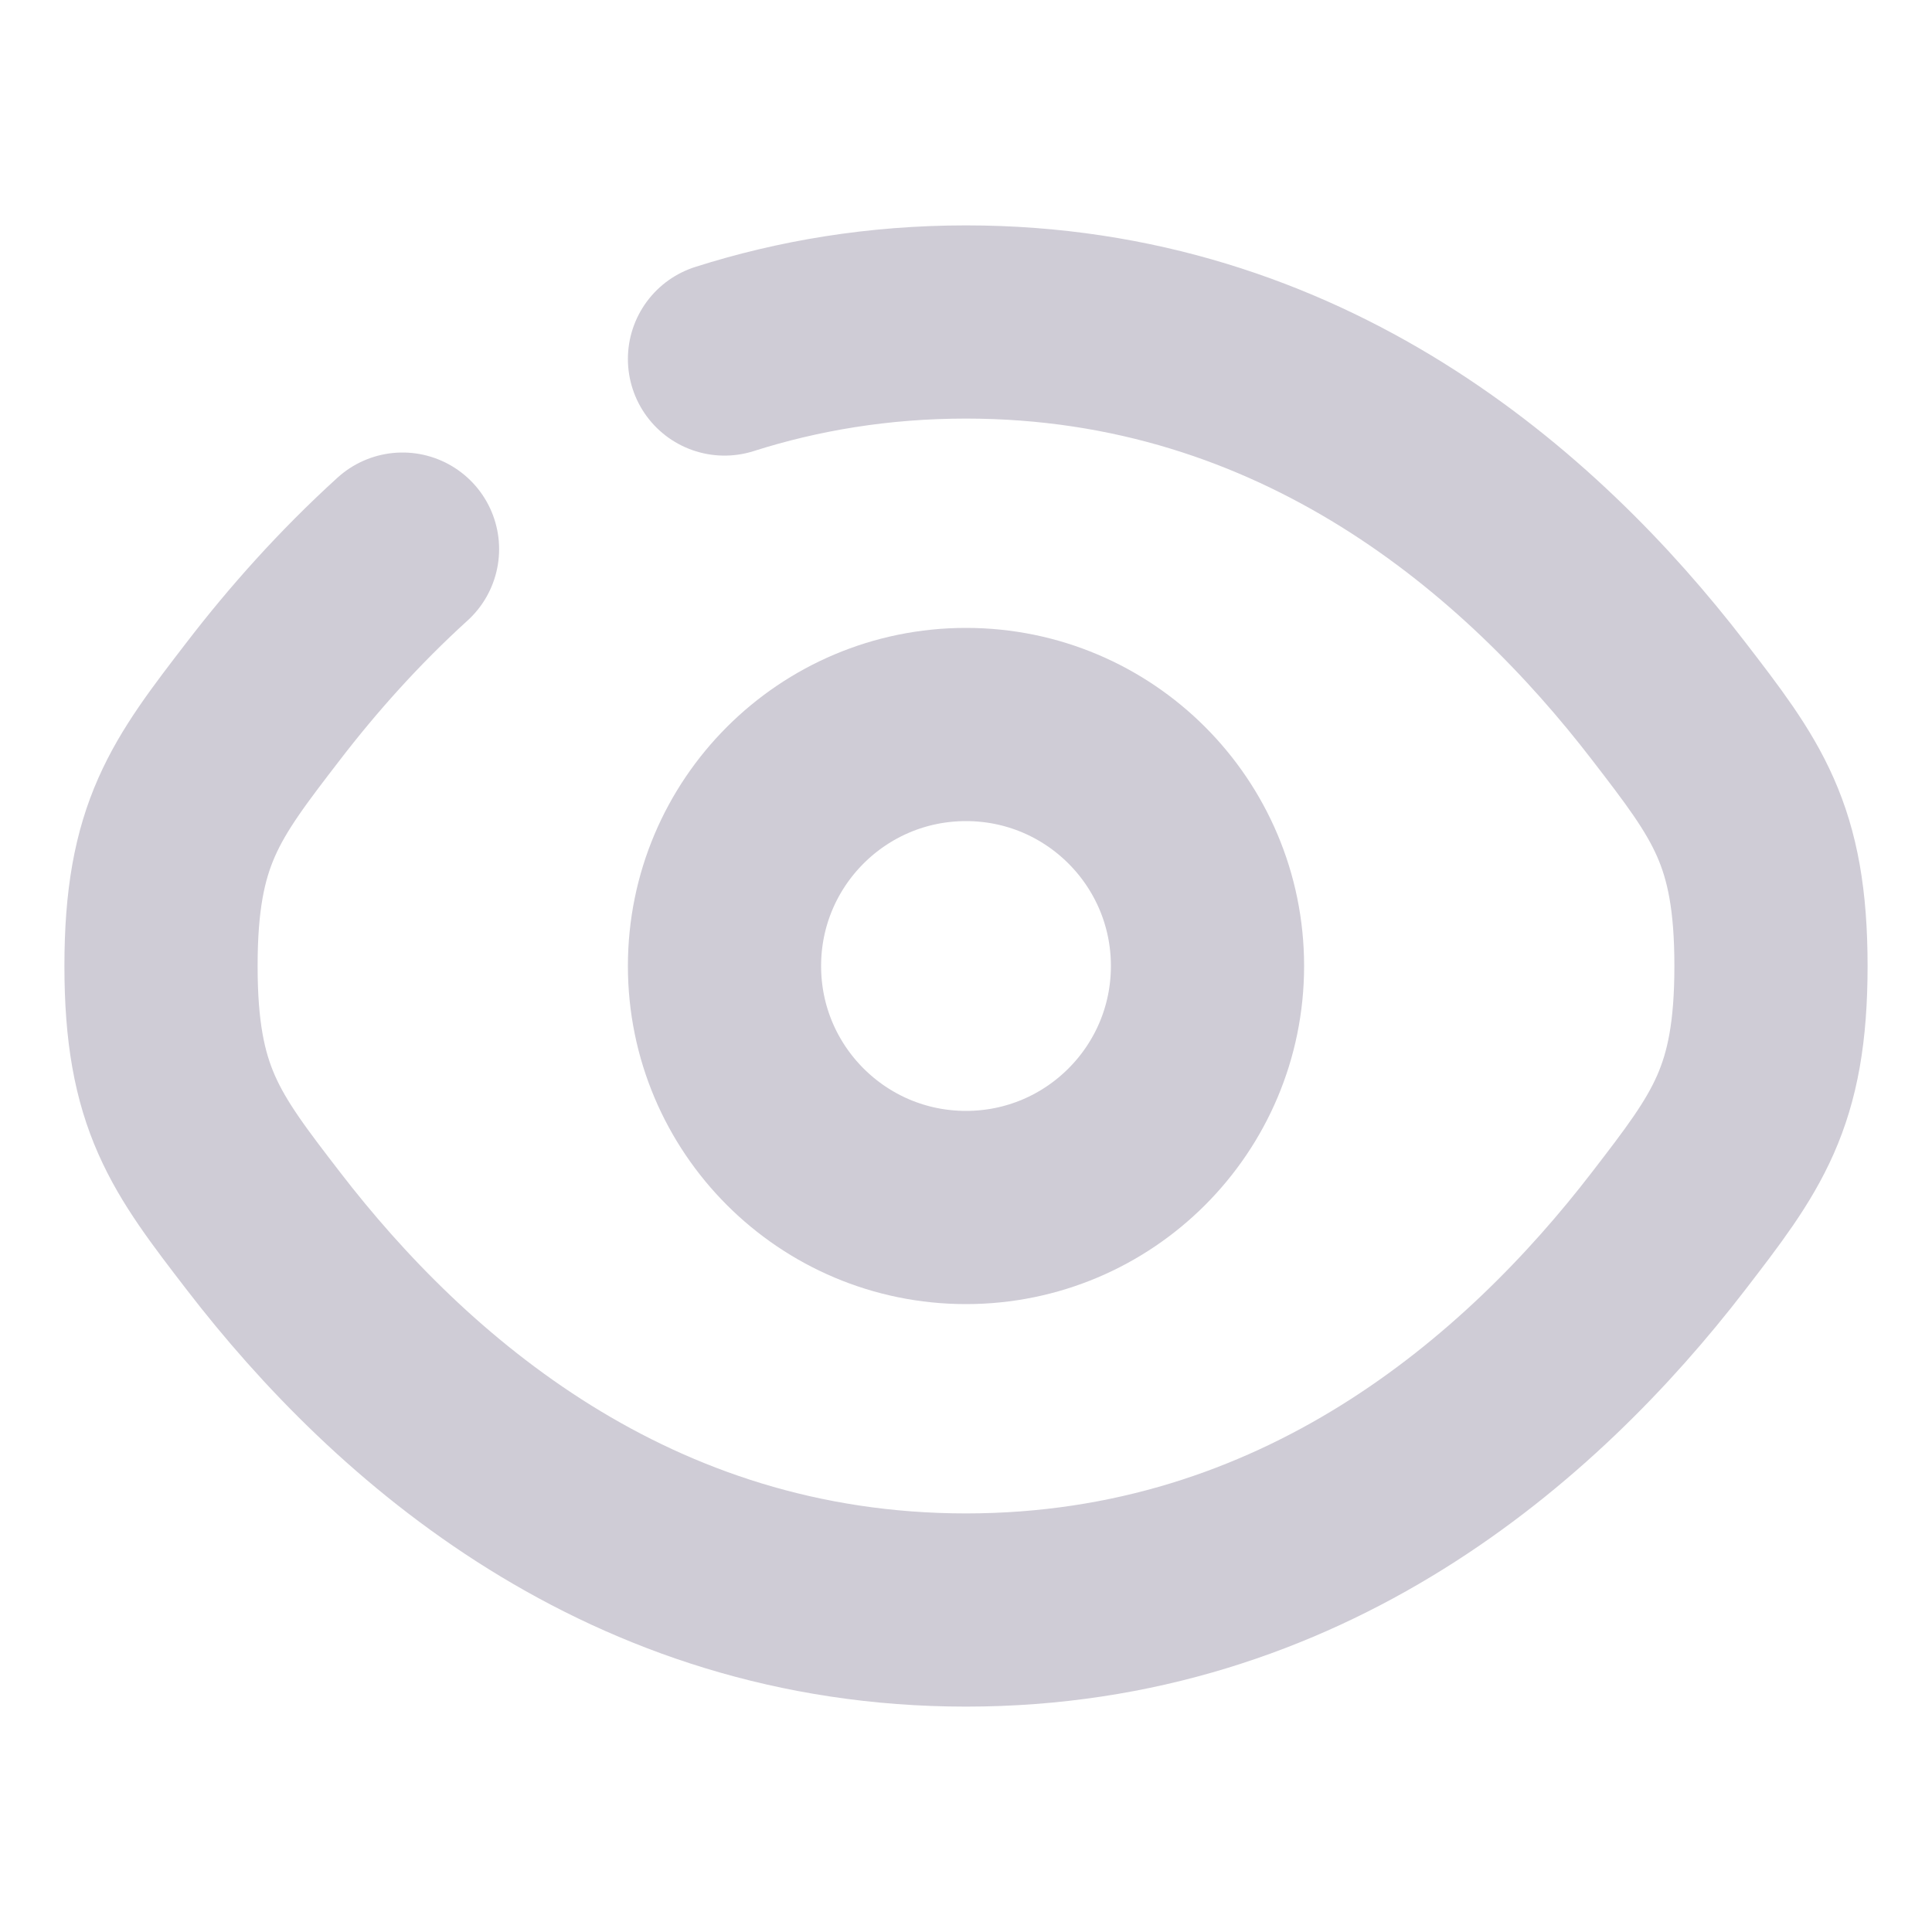
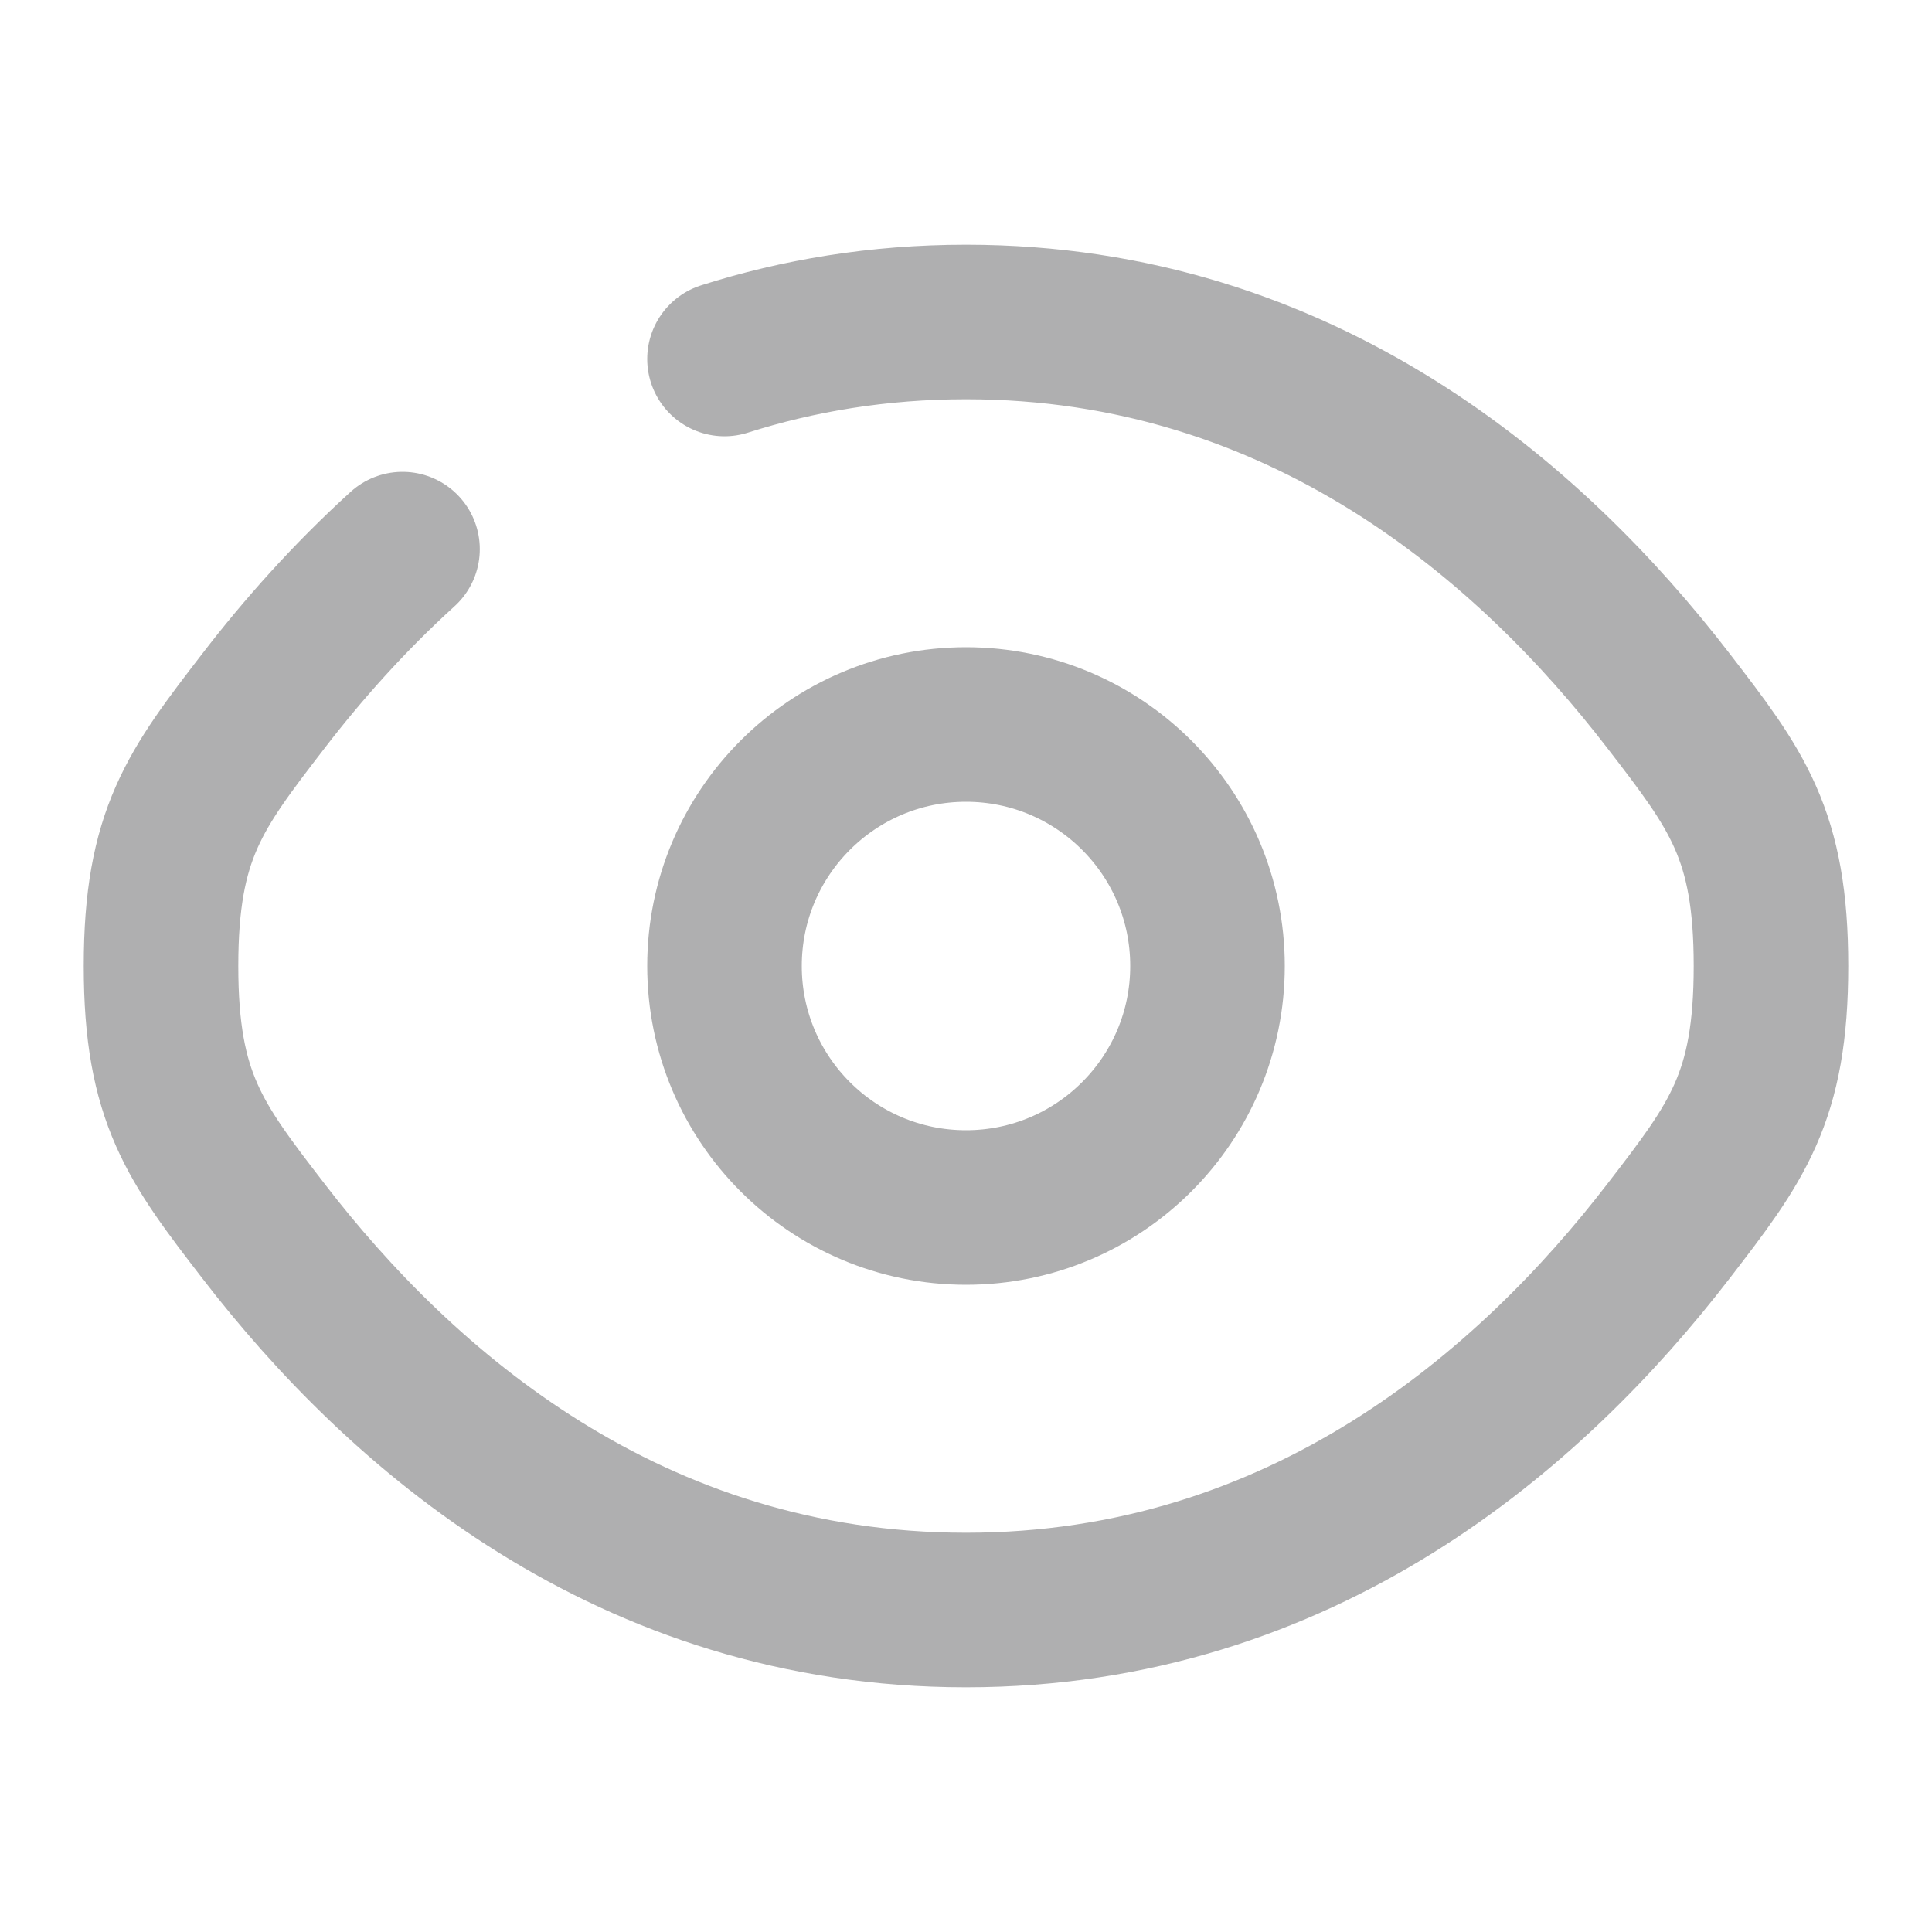
<svg xmlns="http://www.w3.org/2000/svg" width="50" height="50" viewBox="0 0 50 50" fill="none">
-   <path d="M18.75 9.291C20.649 8.687 22.73 8.333 25 8.333C33.712 8.333 39.642 13.541 43.177 18.134C44.948 20.434 45.833 21.585 45.833 25C45.833 28.415 44.948 29.566 43.177 31.866C39.642 36.459 33.712 41.667 25 41.667C16.288 41.667 10.358 36.459 6.823 31.866C5.052 29.566 4.167 28.415 4.167 25C4.167 21.585 5.052 20.434 6.823 18.134C7.825 16.831 9.02 15.48 10.417 14.211" stroke="#CFCCD6" stroke-width="5" stroke-linecap="round" />
-   <path d="M31.25 25C31.25 28.452 28.452 31.25 25 31.25C21.548 31.25 18.75 28.452 18.75 25C18.75 21.548 21.548 18.75 25 18.75C28.452 18.75 31.25 21.548 31.25 25Z" stroke="#CFCCD6" stroke-width="5" />
+   <path d="M18.75 9.291C20.649 8.687 22.73 8.333 25 8.333C33.712 8.333 39.642 13.541 43.177 18.134C44.948 20.434 45.833 21.585 45.833 25C45.833 28.415 44.948 29.566 43.177 31.866C39.642 36.459 33.712 41.667 25 41.667C16.288 41.667 10.358 36.459 6.823 31.866C5.052 29.566 4.167 28.415 4.167 25C4.167 21.585 5.052 20.434 6.823 18.134C7.825 16.831 9.02 15.48 10.417 14.211" stroke="#37393A" stroke-opacity="0.4" stroke-width="4" stroke-linecap="round" />
+   <path d="M31.25 25C31.25 28.452 28.452 31.25 25 31.25C21.548 31.25 18.75 28.452 18.75 25C18.75 21.548 21.548 18.75 25 18.75C28.452 18.75 31.25 21.548 31.25 25Z" stroke="#37393A" stroke-opacity="0.4" stroke-width="4" />
</svg>
